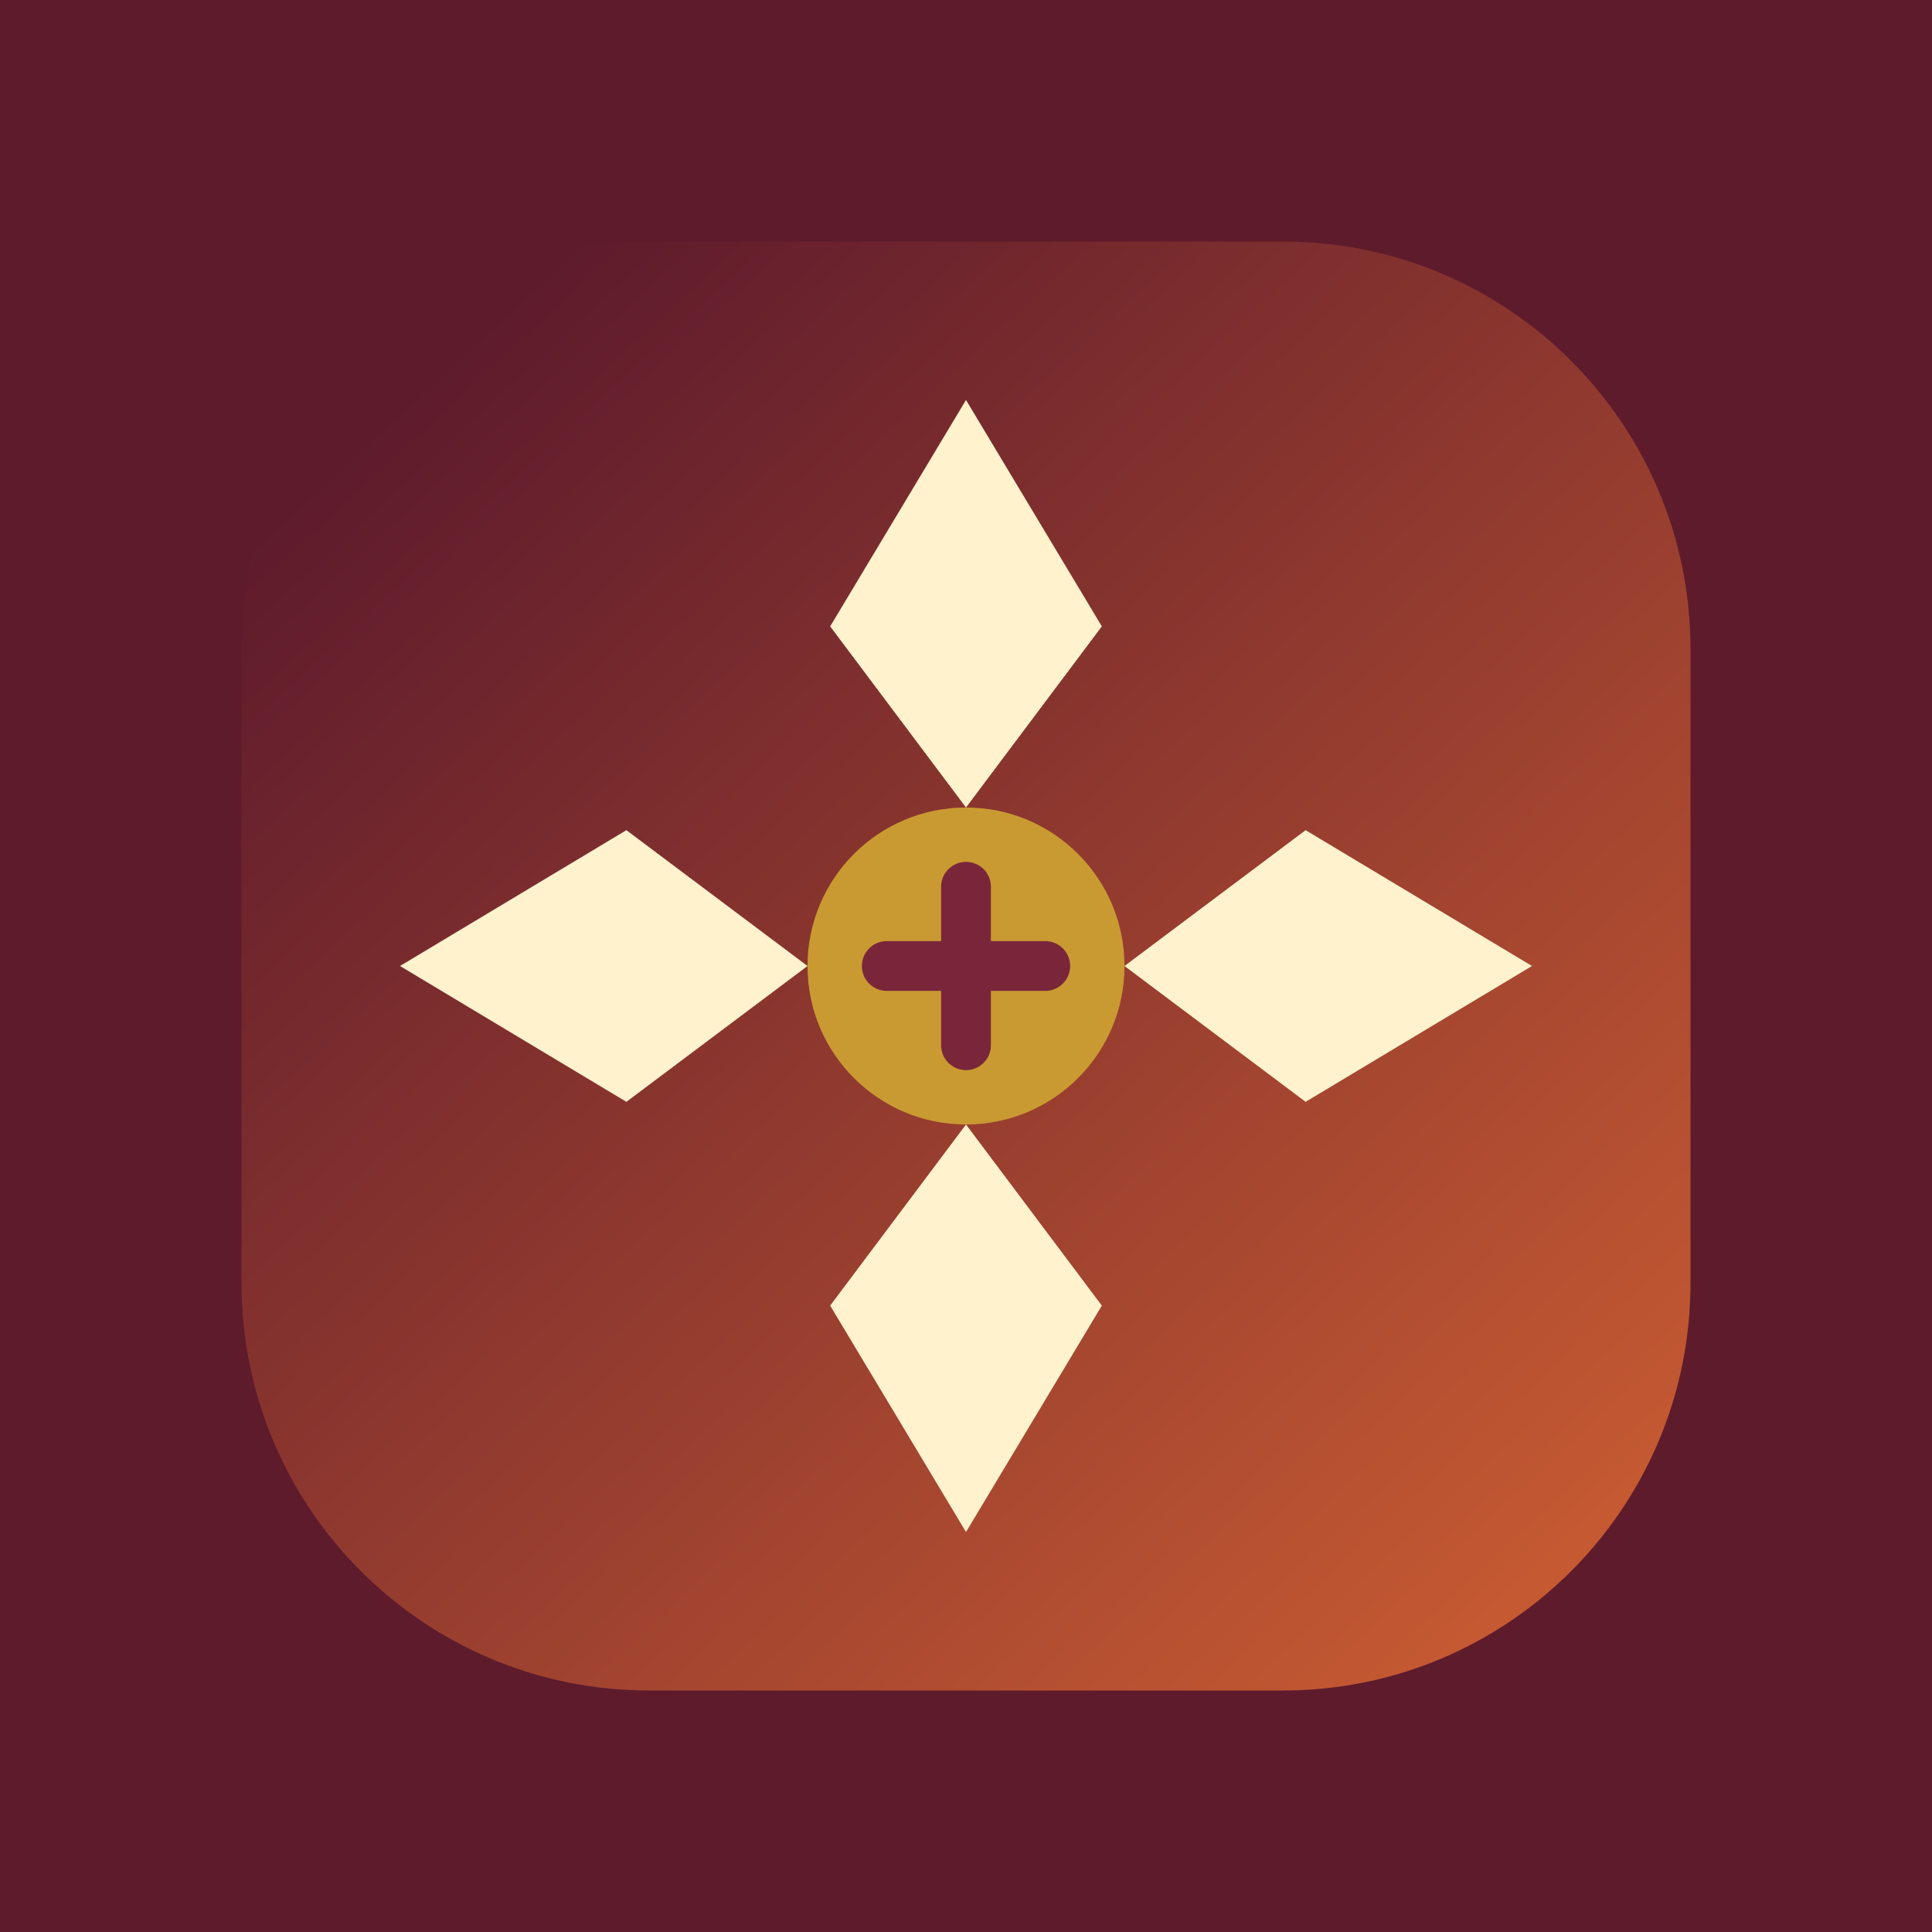
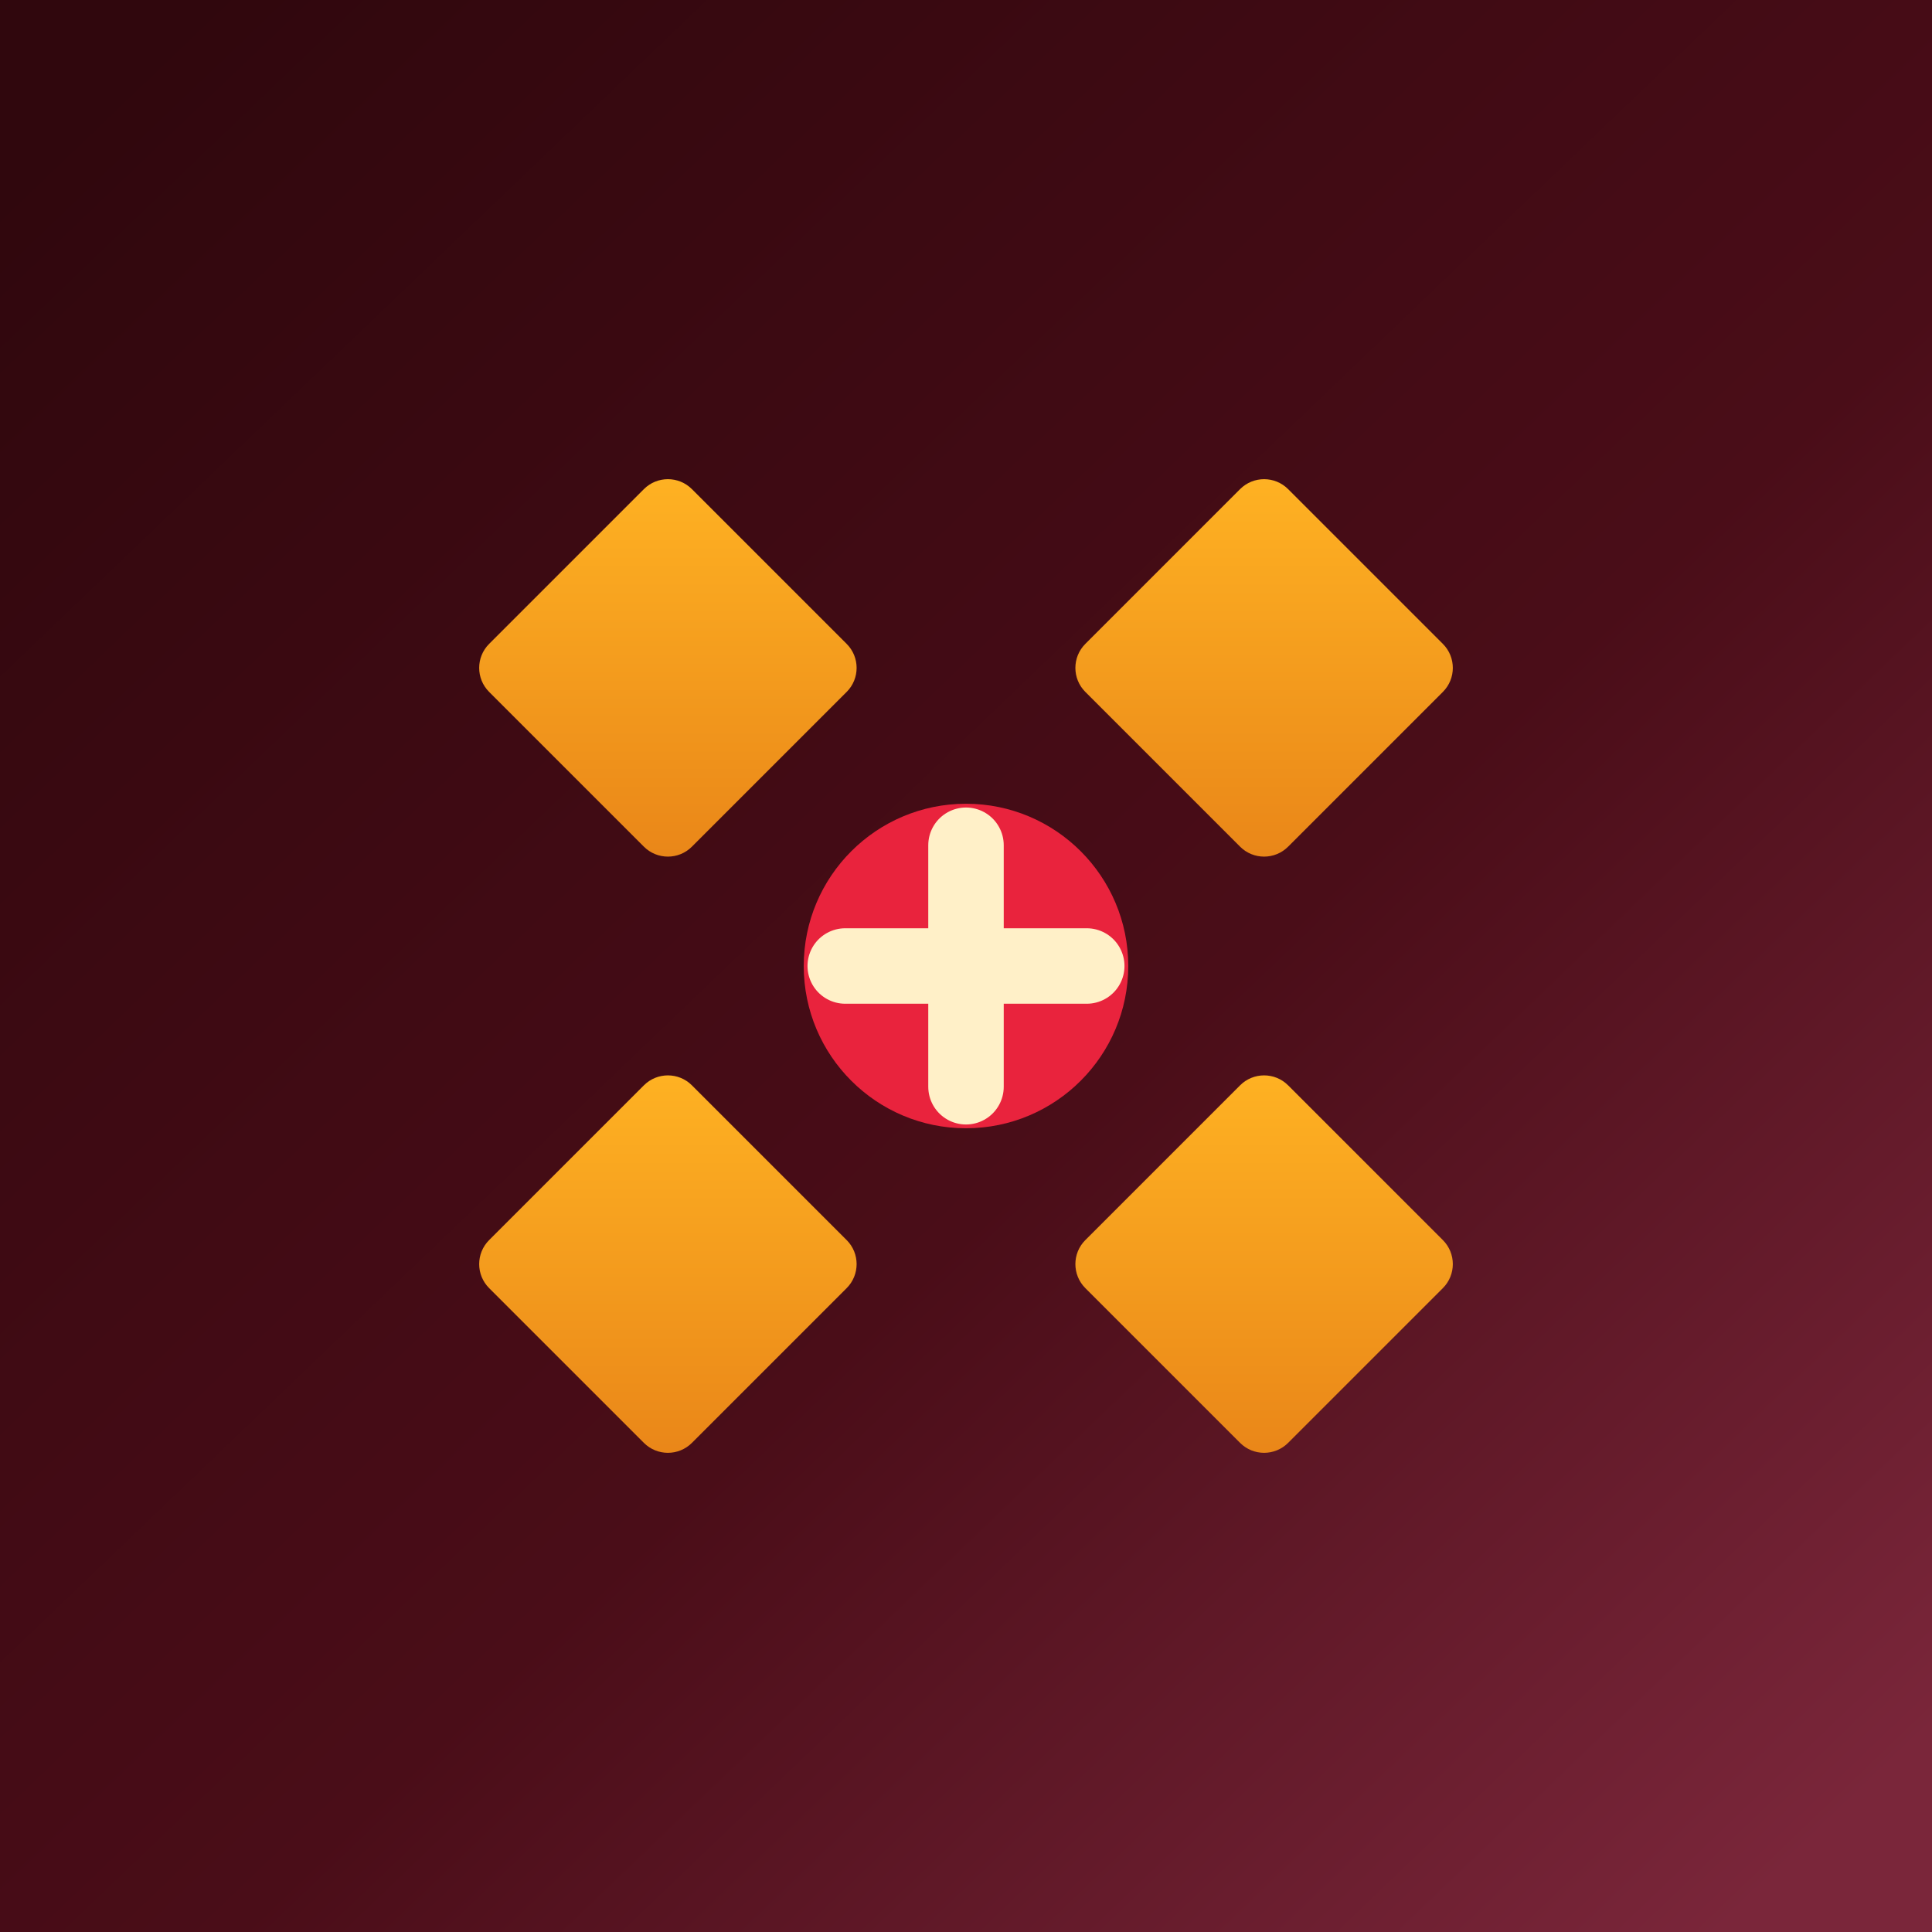
- <svg xmlns="http://www.w3.org/2000/svg" viewBox="0 0 64 64" fill="none">
-   <rect width="64" height="64" fill="#5E1B2C" />
-   <g transform="translate(8 8) scale(.75)">
-     <defs>
-       <linearGradient id="brand" x1="8" y1="6" x2="58" y2="60" gradientUnits="userSpaceOnUse">
-         <stop stop-color="#5E1B2C" />
-         <stop offset="1" stop-color="#C65A32" />
-       </linearGradient>
-     </defs>
-     <rect width="64" height="64" rx="18" fill="url(#brand)" />
-     <path d="M32 7 38 17 32 25 26 17 32 7Z" fill="#FFF2CD" />
-     <path d="M57 32 47 38 39 32 47 26 57 32Z" fill="#FFF2CD" />
-     <path d="M32 57 26 47 32 39 38 47 32 57Z" fill="#FFF2CD" />
-     <path d="M7 32 17 26 25 32 17 38 7 32Z" fill="#FFF2CD" />
-     <circle cx="32" cy="32" r="7" fill="#C99A32" />
-     <path d="M32 28.5v7M28.5 32h7" stroke="#7A263A" stroke-width="2.2" stroke-linecap="round" />
+ <svg xmlns="http://www.w3.org/2000/svg" viewBox="0 0 512 512" fill="none">
+   <defs>
+     <linearGradient id="bg" x1="30" y1="20" x2="480" y2="490" gradientUnits="userSpaceOnUse">
+       <stop stop-color="#30070D" />
+       <stop offset=".58" stop-color="#4A0D18" />
+       <stop offset="1" stop-color="#7A263A" />
+     </linearGradient>
+     <linearGradient id="saffron" x1="0" y1="0" x2="1" y2="1">
+       <stop stop-color="#FFB323" />
+       <stop offset="1" stop-color="#E98518" />
+     </linearGradient>
+   </defs>
+   <rect width="512" height="512" fill="url(#bg)" />
+   <g fill="url(#saffron)">
+     <rect x="139" y="139" width="76" height="76" rx="9" transform="rotate(45 177 177)" />
+     <rect x="297" y="139" width="76" height="76" rx="9" transform="rotate(45 335 177)" />
+     <rect x="297" y="297" width="76" height="76" rx="9" transform="rotate(45 335 335)" />
+     <rect x="139" y="297" width="76" height="76" rx="9" transform="rotate(45 177 335)" />
  </g>
+   <circle cx="256" cy="256" r="43" fill="#E9233D" />
+   <path d="M256 224v64M224 256h64" stroke="#FFF0C8" stroke-width="20" stroke-linecap="round" />
</svg>
